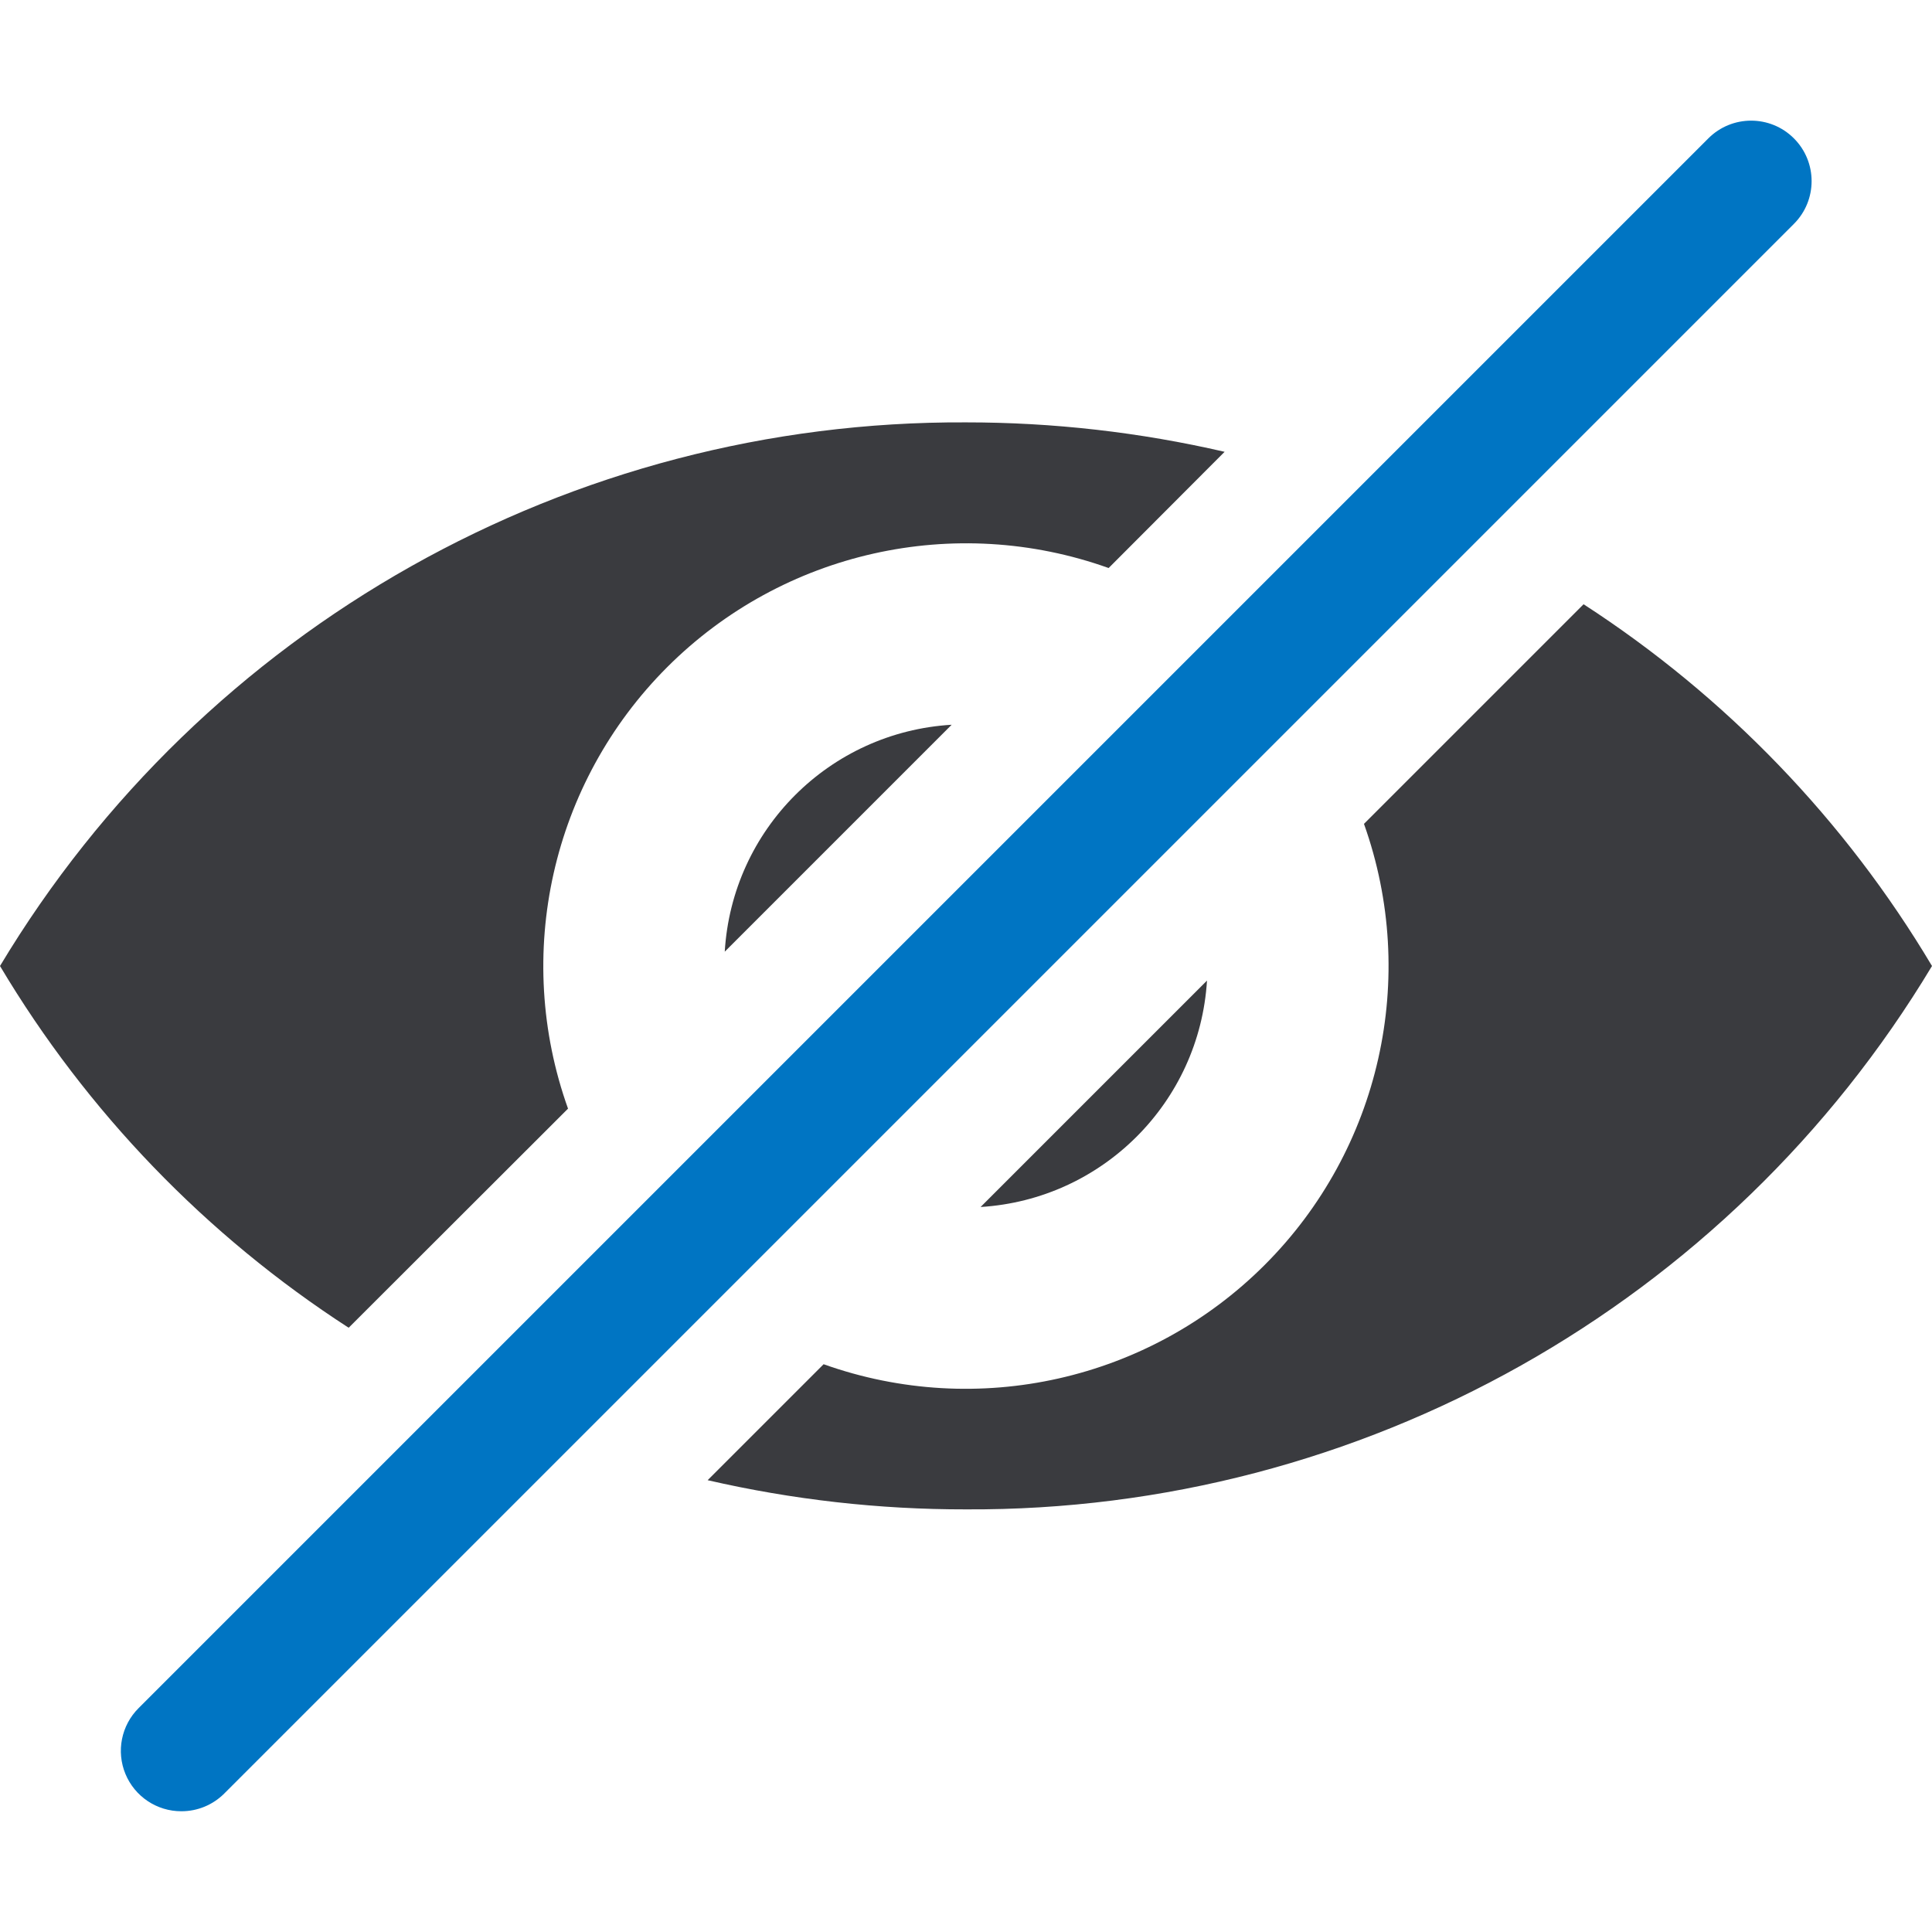
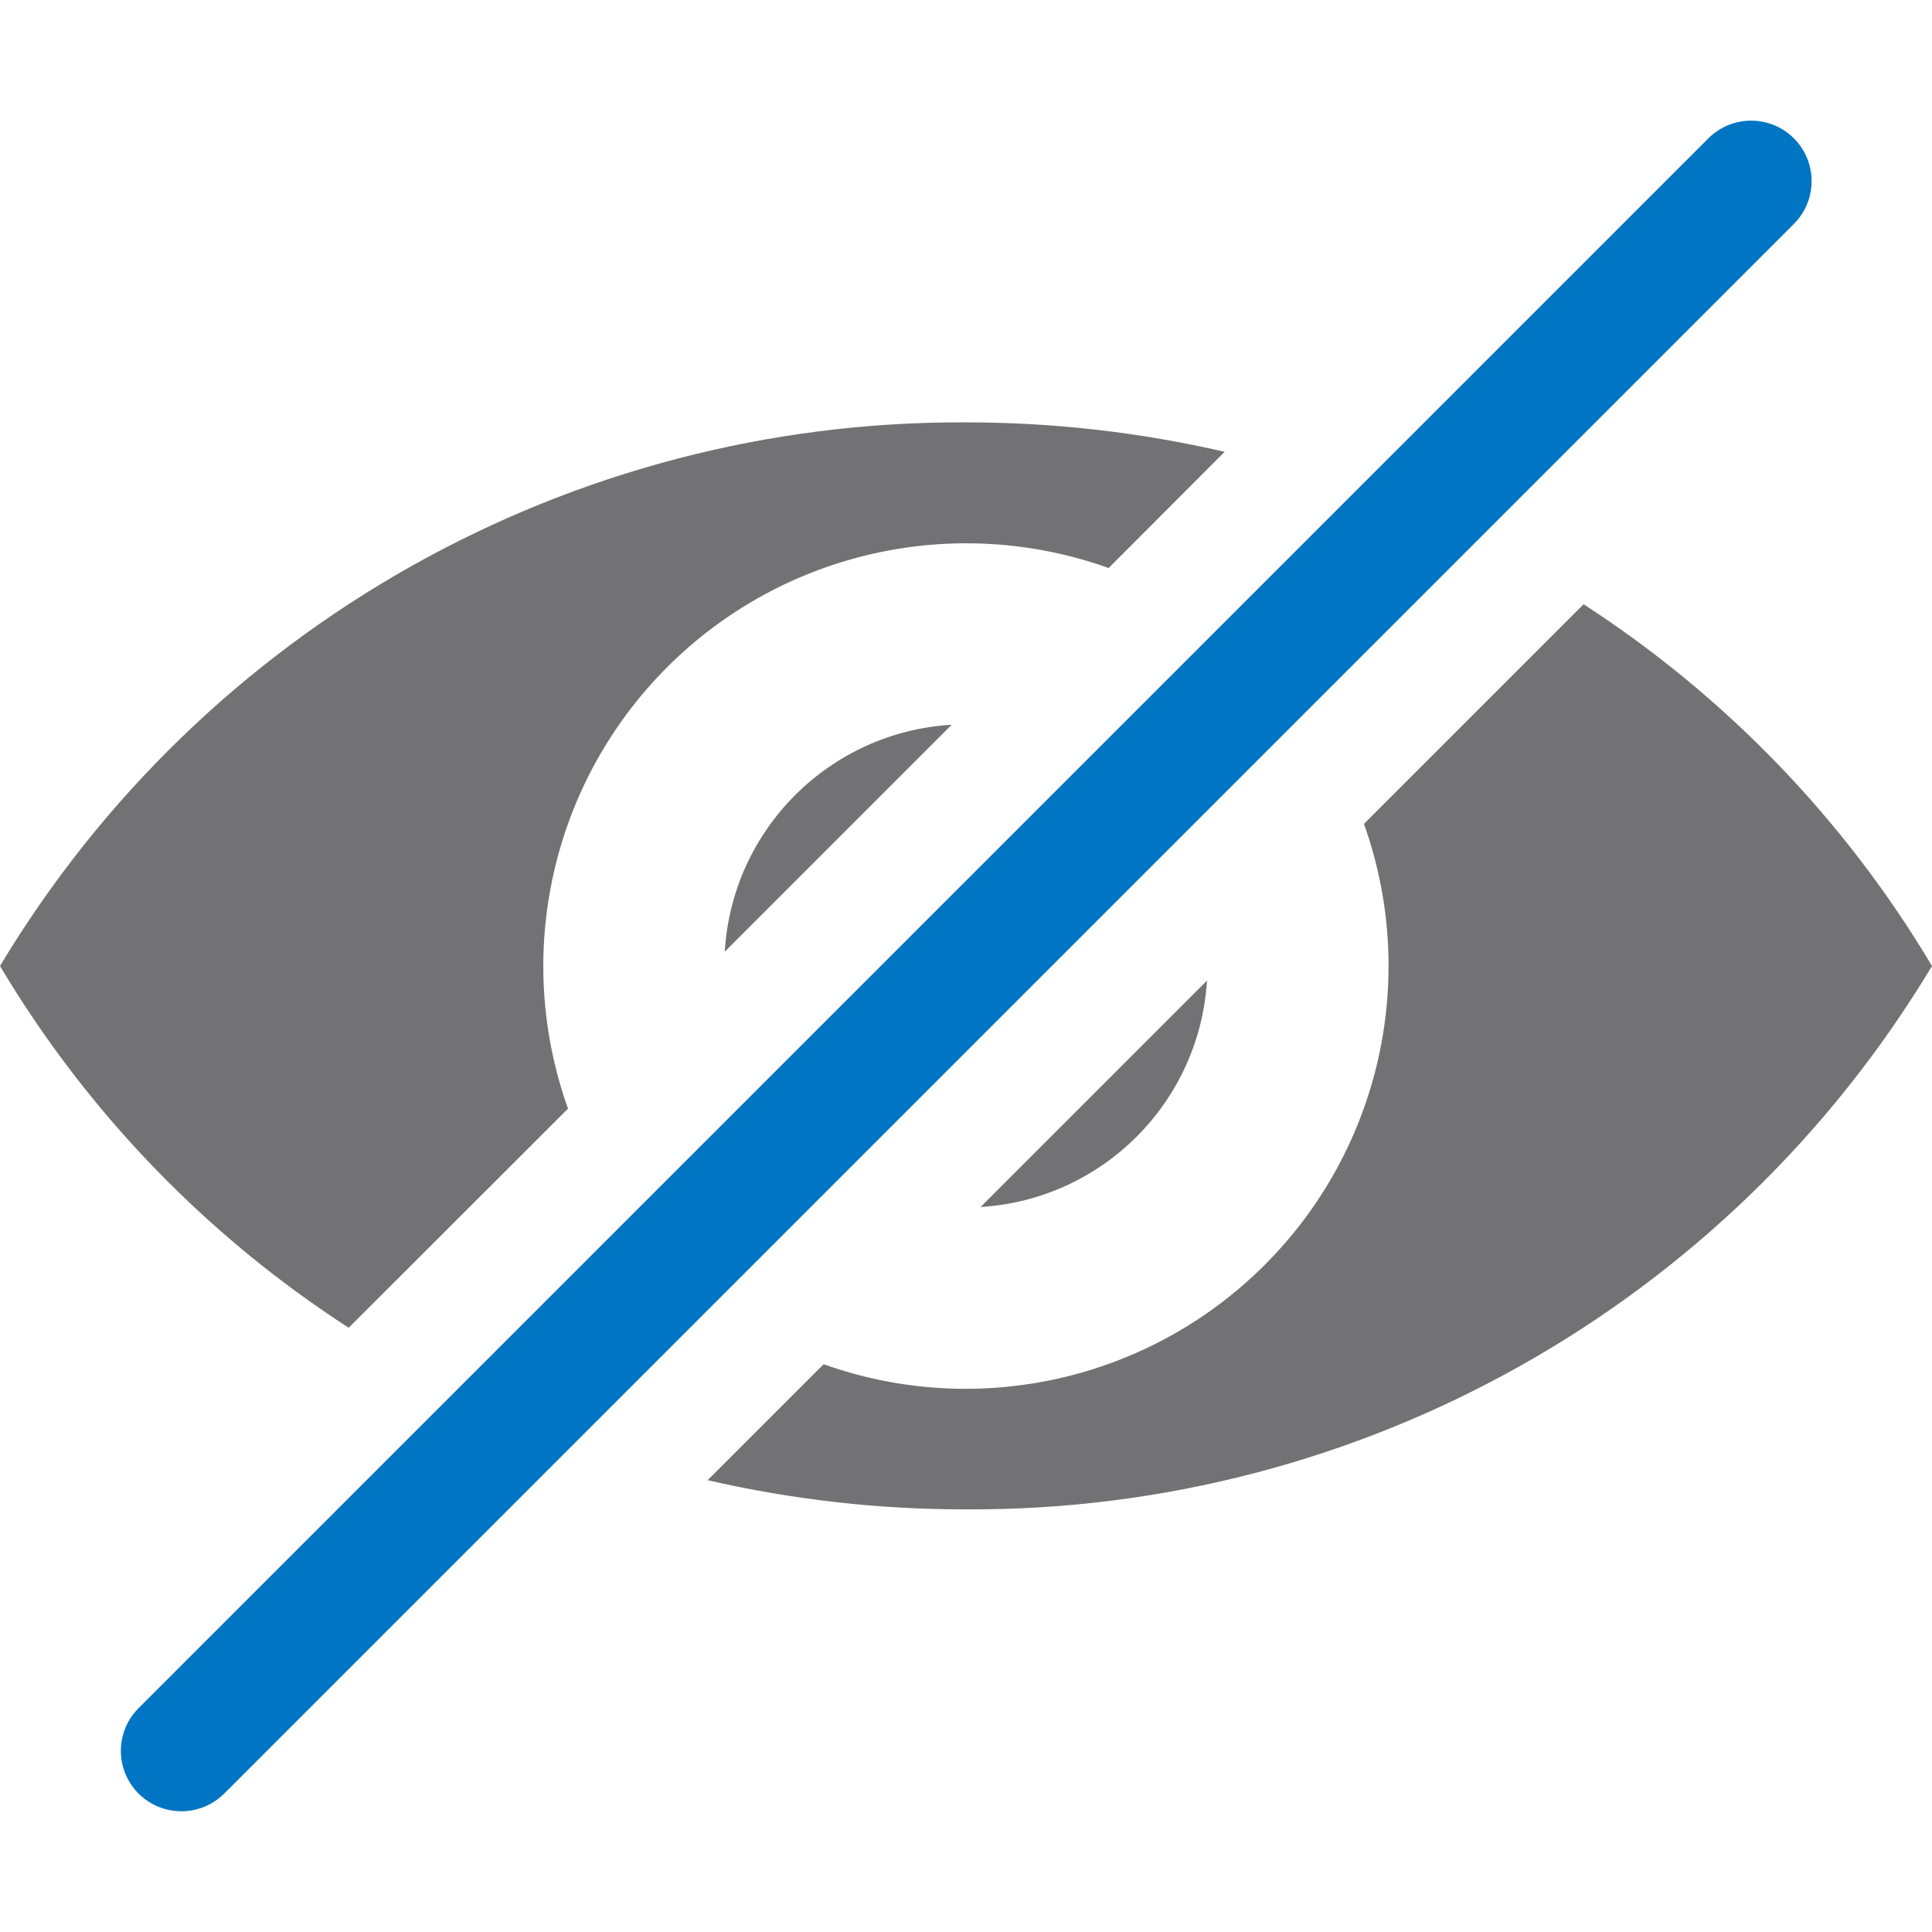
<svg xmlns="http://www.w3.org/2000/svg" viewBox="0 0 7.68 7.68">
  <defs>
    <clipPath id="clip-path">
      <rect x="0" y="-0" width="7.68" height="7.68" style="fill:none" />
    </clipPath>
  </defs>
  <g id="Page_42" data-name="Page 42">
    <g id="Page_28-2" data-name="Page 28">
      <g style="clip-path:url(#clip-path)">
-         <path d="M4.868,1.796a4.558,4.558,0,0,0-1.028-.117A4.453,4.453,0,0,0,0,3.84,4.386,4.386,0,0,0,1.386,5.278l.872-.871A1.681,1.681,0,0,1,4.407,2.258ZM3.84,6a4.453,4.453,0,0,0,3.84-2.16,4.387,4.387,0,0,0-1.385-1.438l-.873.873a1.681,1.681,0,0,1-2.148,2.148l-.461.461A4.549,4.549,0,0,0,3.84,6Z" style="fill:#3a3b3f;fill-rule:evenodd" />
-         <path d="M3.783,2.881a.961.961,0,0,0-.902.902Zm.115,1.917a.961.961,0,0,0,.9-.9Z" style="fill:#3a3b3f;fill-rule:evenodd" />
+         <path d="M4.868,1.796a4.558,4.558,0,0,0-1.028-.117A4.453,4.453,0,0,0,0,3.84,4.386,4.386,0,0,0,1.386,5.278l.872-.871A1.681,1.681,0,0,1,4.407,2.258ZM3.84,6a4.453,4.453,0,0,0,3.84-2.16,4.387,4.387,0,0,0-1.385-1.438l-.873.873a1.681,1.681,0,0,1-2.148,2.148l-.461.461A4.549,4.549,0,0,0,3.84,6Z" style="fill:#727275;fill-rule:evenodd" />
+         <path d="M3.783,2.881a.961.961,0,0,0-.902.902Zm.115,1.917a.961.961,0,0,0,.9-.9Z" style="fill:#727275;fill-rule:evenodd" />
        <path d="M.721,7.2A.24.24,0,0,1,.551,6.79L6.791.55a.24.24,0,1,1,.34.34L.891,7.13A.24.24,0,0,1,.721,7.2Z" style="fill:#0075c3" />
      </g>
    </g>
  </g>
</svg>
